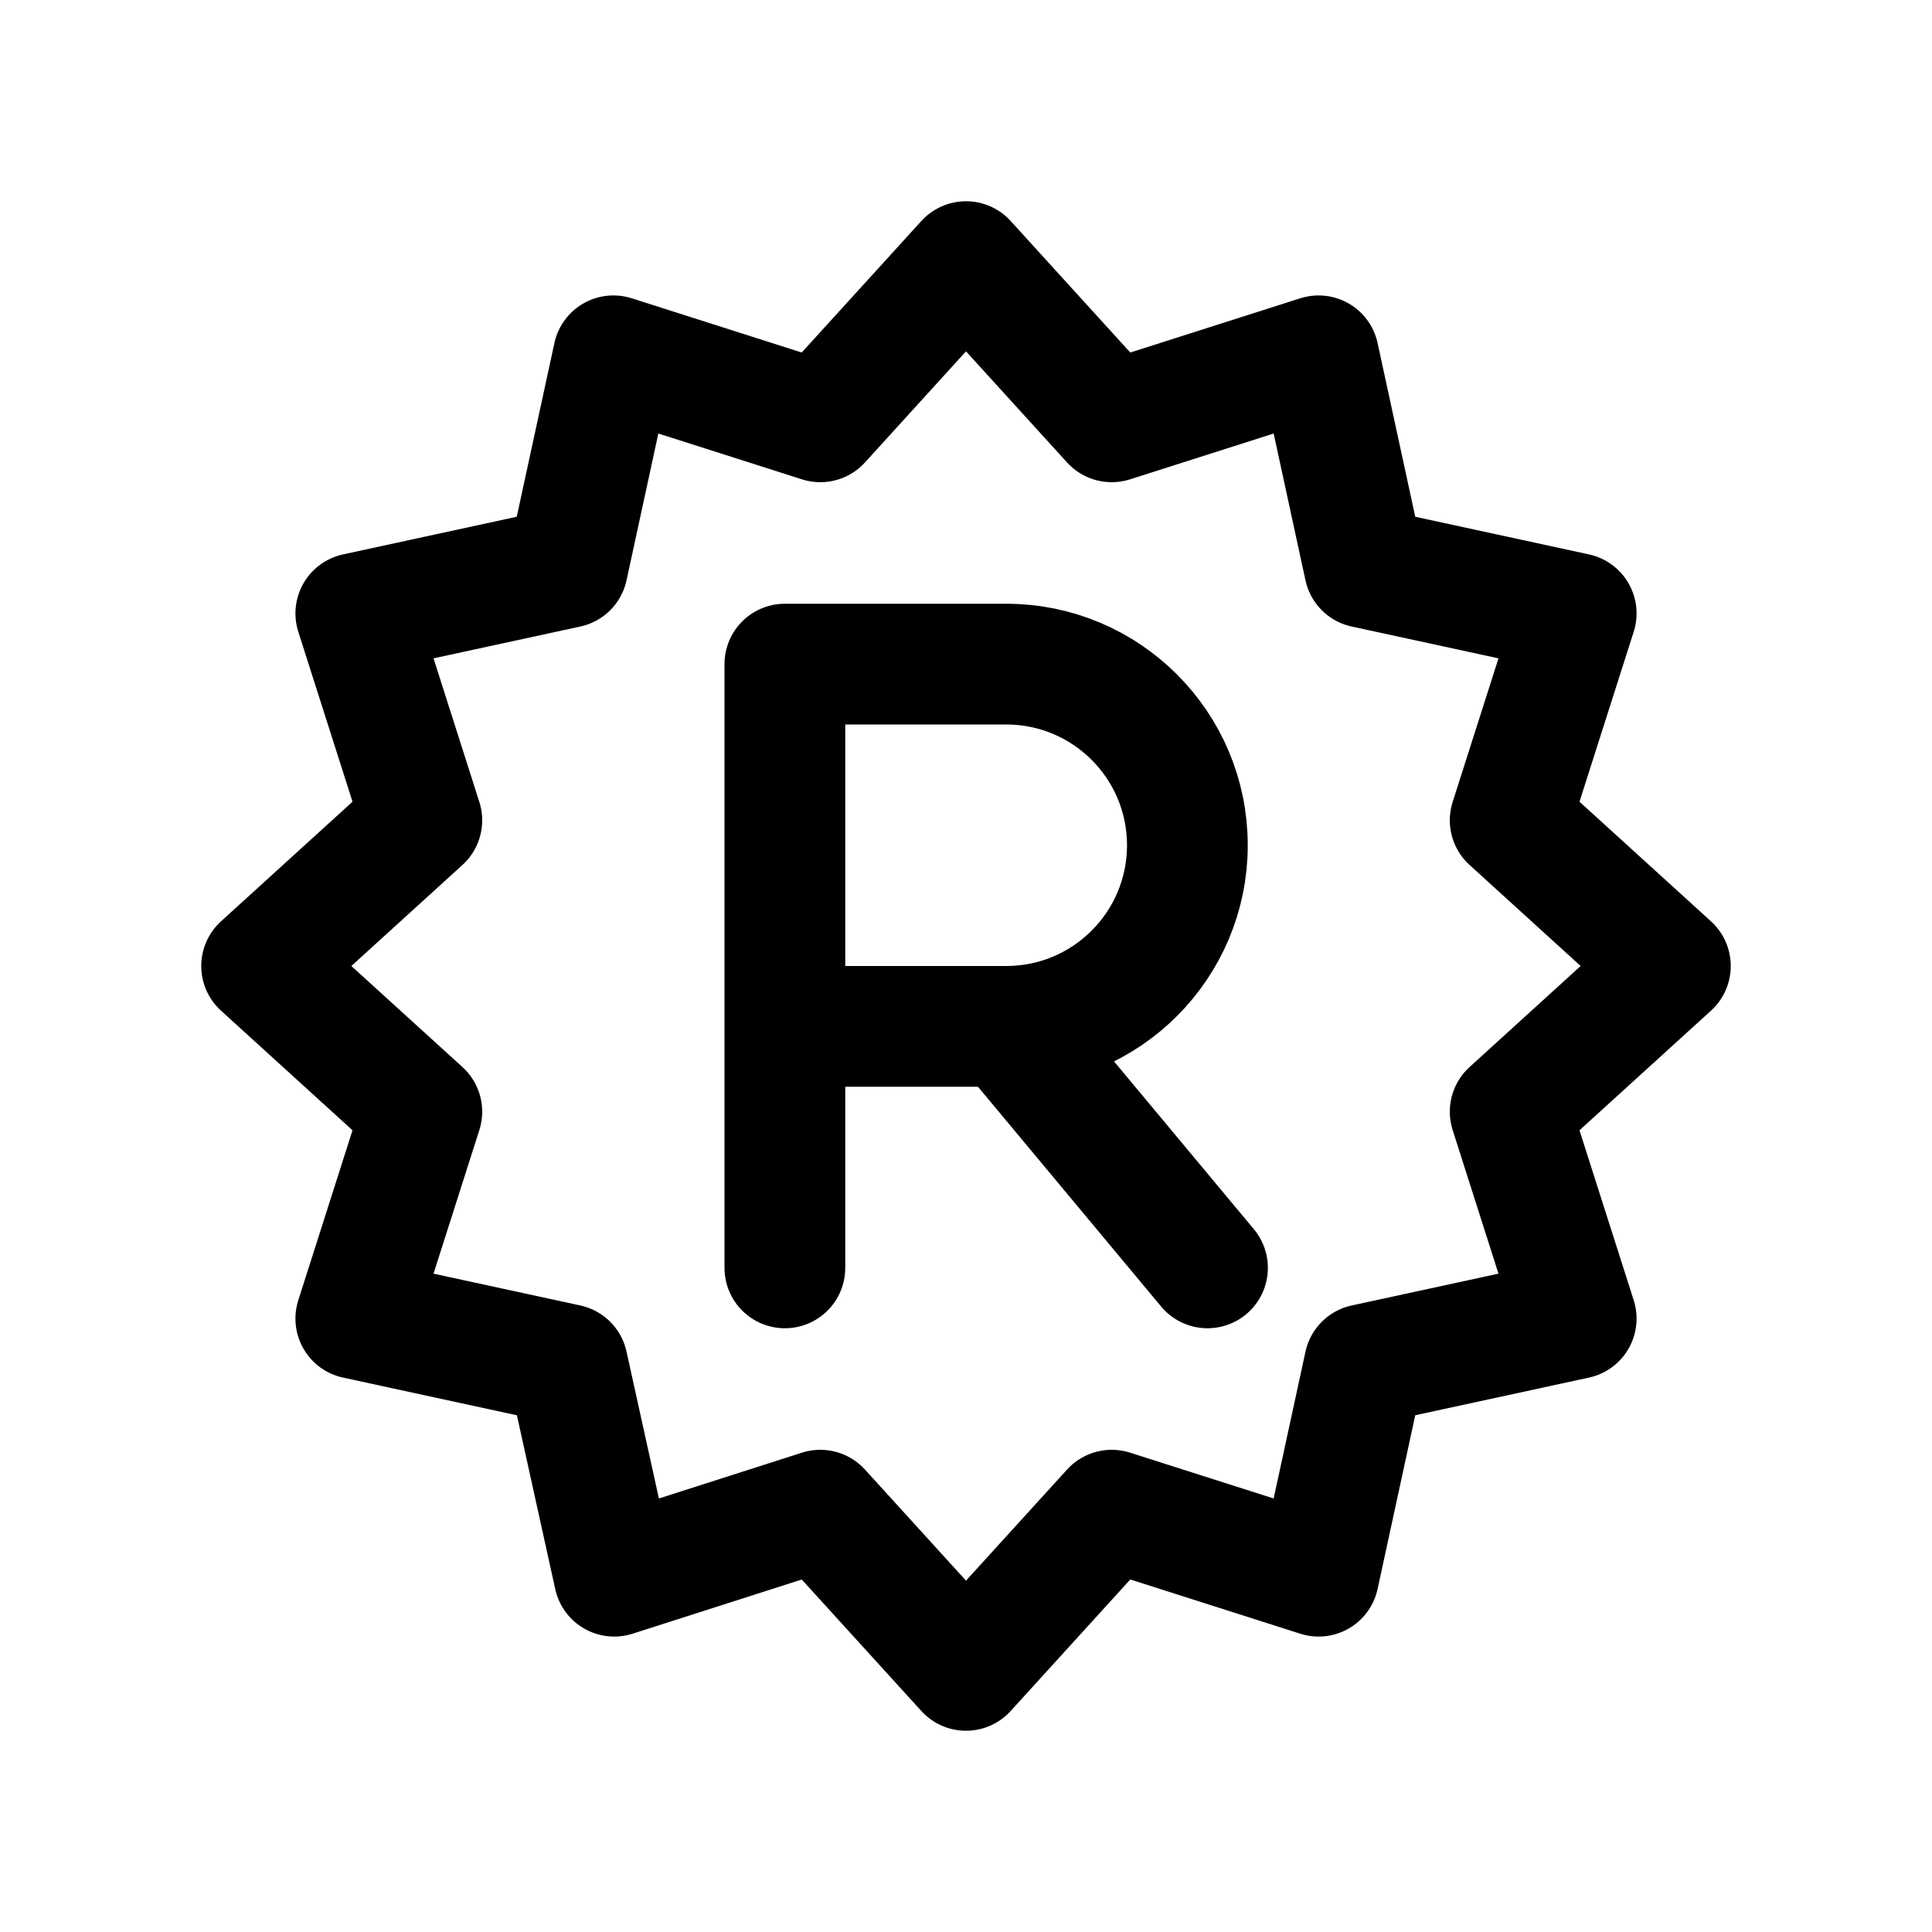
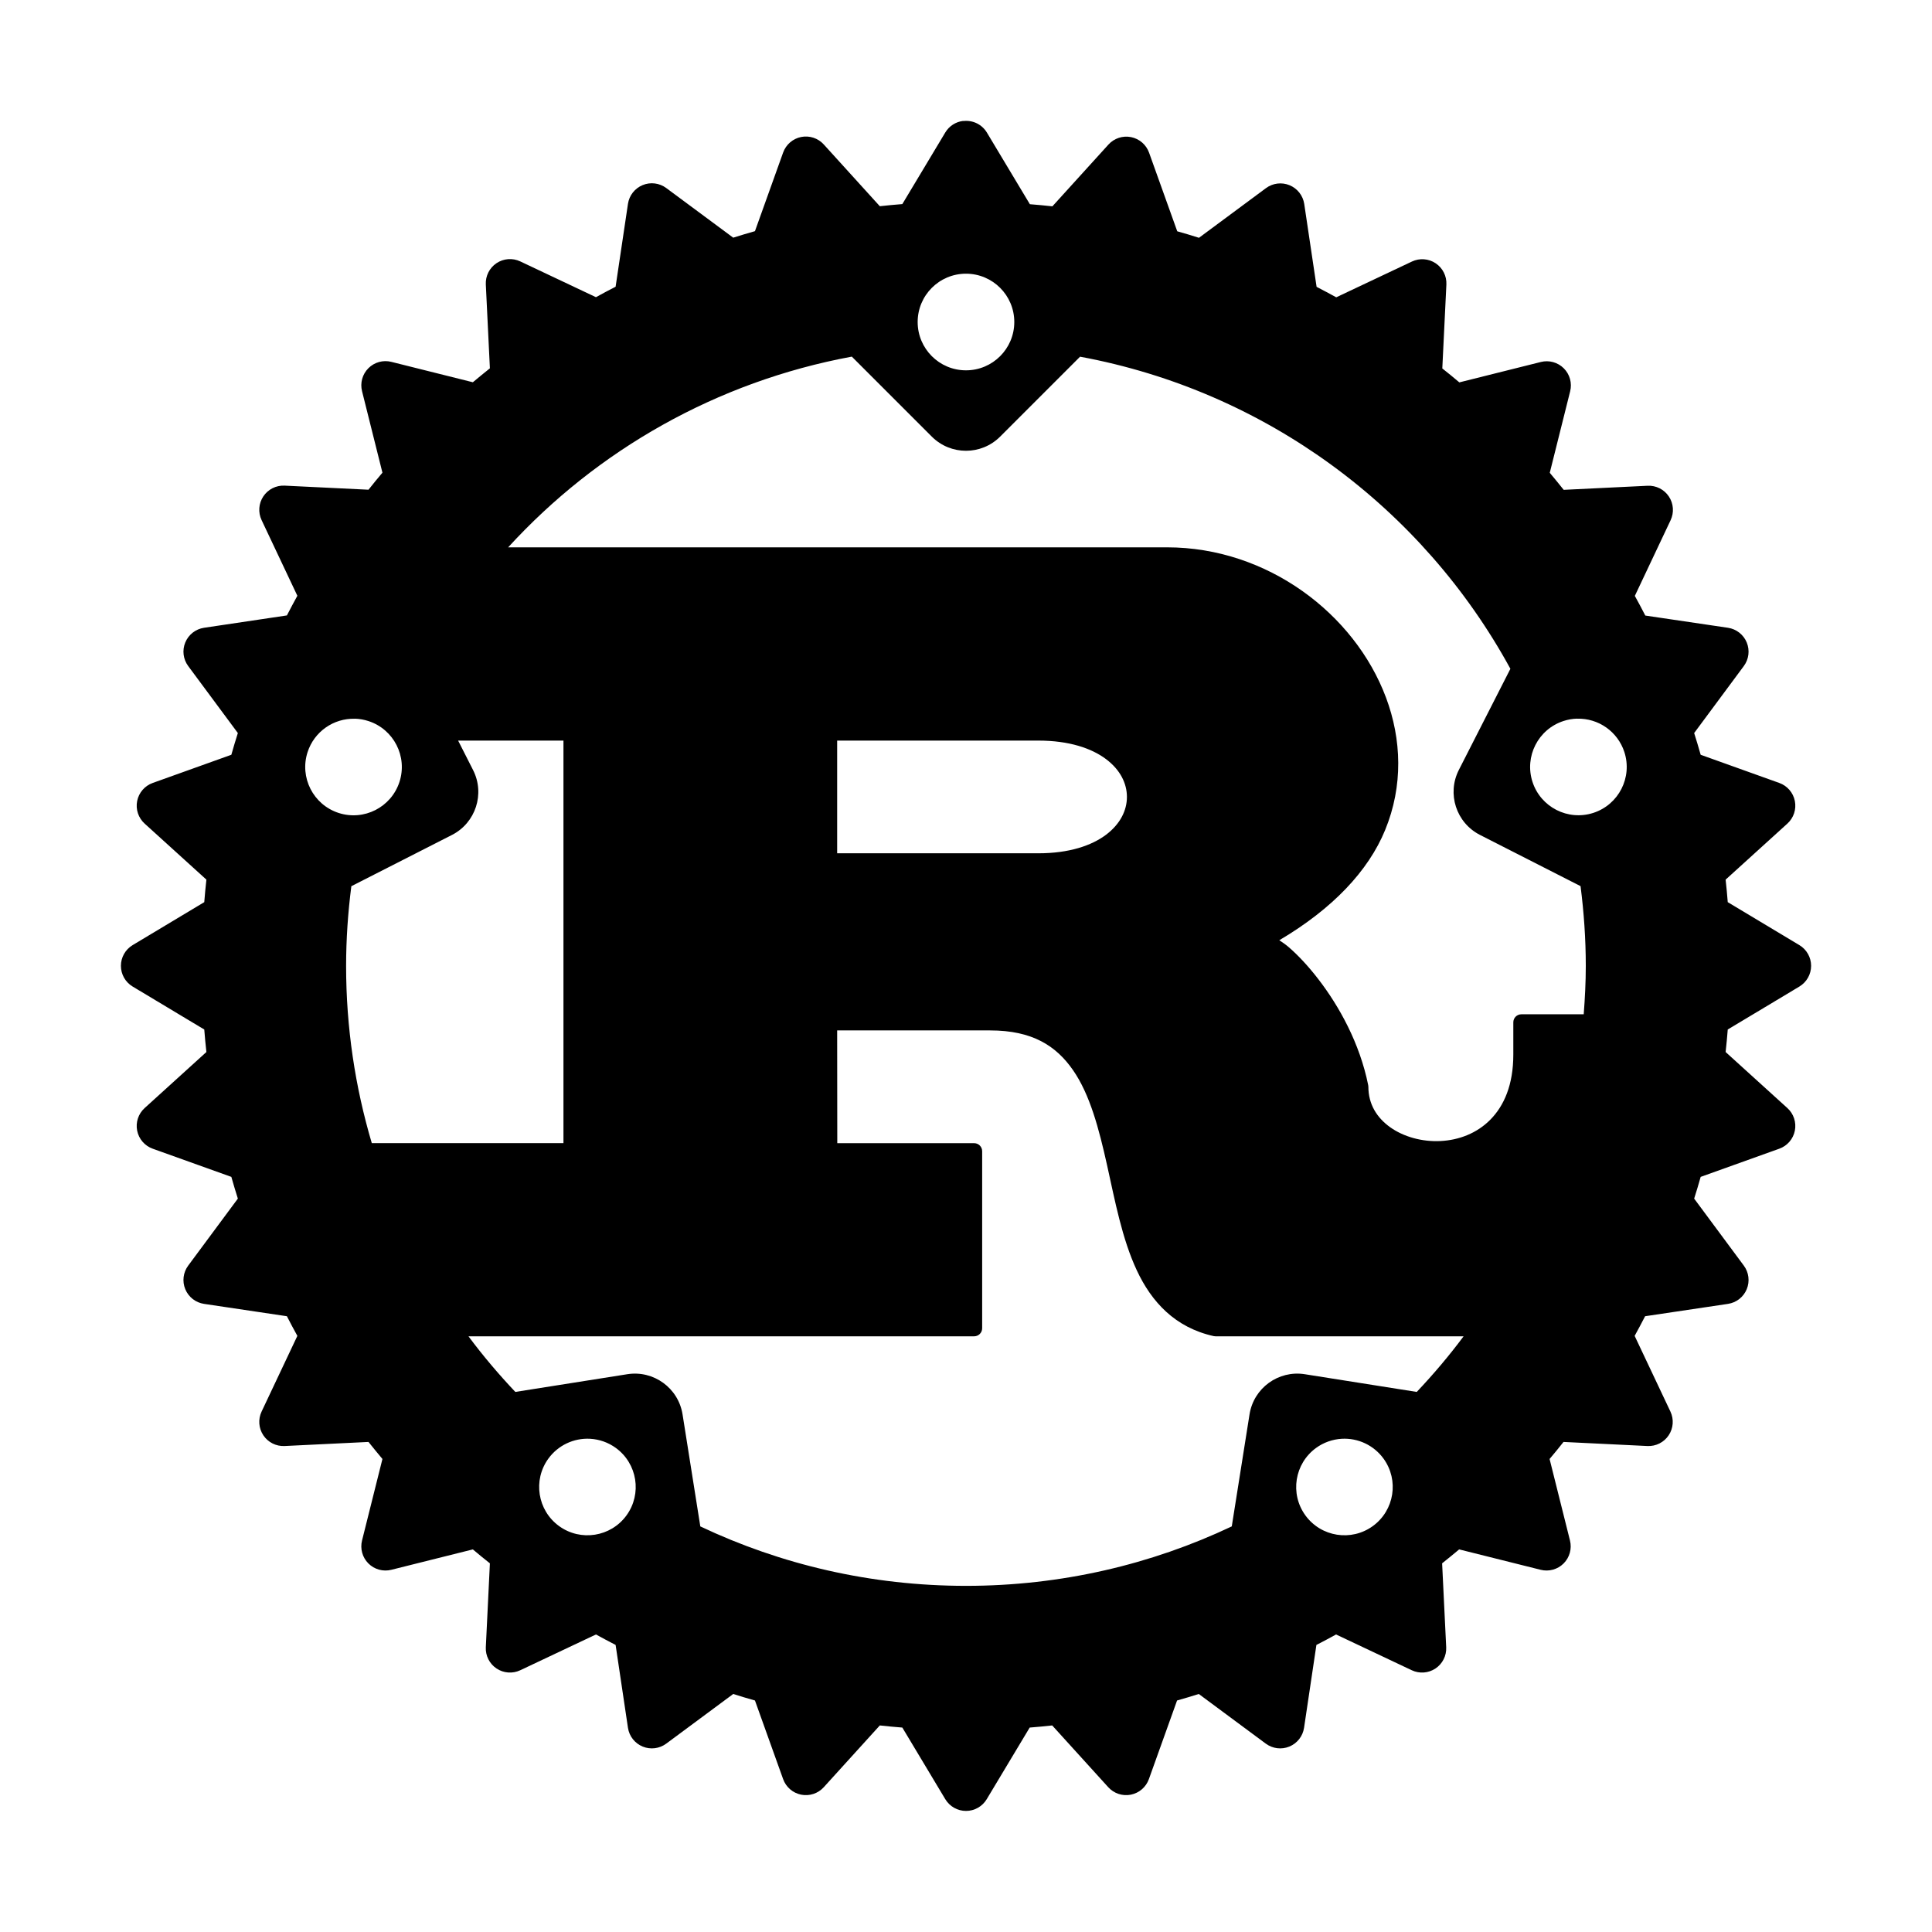
<svg xmlns="http://www.w3.org/2000/svg" viewBox="0 0 24 24">
-   <path fill="none" stroke="#000" stroke-width="1.5" stroke-linecap="round" stroke-linejoin="round" d="M20.75 12.00 18.76 13.81 19.58 16.38 16.95 16.95 16.38 19.58 13.81 18.76 12.00 20.75 10.19 18.76 7.63 19.58 7.05 16.95 4.42 16.38 5.24 13.81 3.25 12.00 5.24 10.19 4.42 7.62 7.05 7.05 7.62 4.42 10.19 5.24 12.00 3.25 13.81 5.24 16.38 4.42 16.95 7.05 19.58 7.62 18.76 10.19ZM9.75 15.75v-7.5h2.75a2.25 2.25 0 0 1 0 4.5H9.75m2.75 0 2.5 3" />
+   <path fill="#000" transform="matrix(0.755891 0 0 0.755891 32.93261 -0.80429)" d="m -27.738,3.051 a 0.397,0.397 0 0 0 -0.295,0.19 l -0.706,1.177 c -0.124,0.01 -0.247,0.021 -0.37,0.035 l -0.921,-1.015 a 0.397,0.397 0 0 0 -0.668,0.133 l -0.463,1.292 c -0.119,0.034 -0.239,0.069 -0.357,0.107 l -1.101,-0.816 a 0.397,0.397 0 0 0 -0.629,0.26 l -0.203,1.362 c -0.109,0.056 -0.217,0.113 -0.323,0.172 l -1.244,-0.588 a 0.397,0.397 0 0 0 -0.566,0.378 l 0.067,1.379 c -0.094,0.075 -0.188,0.152 -0.28,0.229 l -1.339,-0.335 a 0.397,0.397 0 0 0 -0.482,0.482 l 0.335,1.339 c -0.078,0.092 -0.154,0.185 -0.229,0.28 l -1.379,-0.067 a 0.397,0.397 0 0 0 -0.378,0.566 l 0.588,1.244 c -0.059,0.107 -0.116,0.215 -0.172,0.323 l -1.362,0.203 a 0.397,0.397 0 0 0 -0.26,0.629 l 0.816,1.101 c -0.038,0.118 -0.073,0.237 -0.107,0.357 l -1.292,0.463 a 0.397,0.397 0 0 0 -0.133,0.668 l 1.015,0.921 c -0.014,0.123 -0.025,0.246 -0.035,0.37 l -1.177,0.706 a 0.397,0.397 0 0 0 0,0.681 l 1.177,0.706 c 0.01,0.124 0.021,0.247 0.035,0.37 l -1.015,0.921 a 0.397,0.397 0 0 0 0.133,0.668 l 1.292,0.463 c 0.034,0.119 0.069,0.239 0.107,0.357 l -0.816,1.101 a 0.397,0.397 0 0 0 0.26,0.629 l 1.362,0.203 c 0.056,0.109 0.113,0.217 0.172,0.323 l -0.588,1.244 a 0.397,0.397 0 0 0 0.378,0.566 l 1.379,-0.067 c 0.075,0.094 0.152,0.188 0.229,0.28 l -0.335,1.339 a 0.397,0.397 0 0 0 0.482,0.482 l 1.339,-0.335 c 0.092,0.078 0.185,0.154 0.28,0.229 l -0.067,1.379 a 0.397,0.397 0 0 0 0.566,0.378 l 1.244,-0.588 c 0.107,0.059 0.215,0.116 0.323,0.172 l 0.203,1.362 a 0.397,0.397 0 0 0 0.629,0.26 l 1.101,-0.816 c 0.118,0.038 0.237,0.073 0.357,0.107 l 0.463,1.292 a 0.397,0.397 0 0 0 0.668,0.133 l 0.921,-1.015 c 0.123,0.014 0.246,0.025 0.37,0.035 l 0.706,1.177 a 0.397,0.397 0 0 0 0.681,0 l 0.706,-1.177 c 0.124,-0.01 0.247,-0.021 0.37,-0.035 l 0.921,1.015 a 0.397,0.397 0 0 0 0.668,-0.133 l 0.463,-1.292 c 0.119,-0.034 0.239,-0.069 0.357,-0.107 l 1.101,0.816 a 0.397,0.397 0 0 0 0.629,-0.26 l 0.203,-1.362 c 0.109,-0.056 0.217,-0.113 0.323,-0.172 l 1.244,0.588 a 0.397,0.397 0 0 0 0.566,-0.378 l -0.067,-1.379 c 0.094,-0.075 0.188,-0.152 0.28,-0.229 l 1.339,0.335 a 0.397,0.397 0 0 0 0.482,-0.482 l -0.335,-1.339 c 0.078,-0.092 0.154,-0.185 0.229,-0.28 l 1.379,0.067 a 0.397,0.397 0 0 0 0.378,-0.566 l -0.588,-1.244 c 0.059,-0.107 0.116,-0.215 0.172,-0.323 l 1.362,-0.203 a 0.397,0.397 0 0 0 0.26,-0.629 l -0.816,-1.101 c 0.038,-0.118 0.073,-0.237 0.107,-0.357 l 1.292,-0.463 a 0.397,0.397 0 0 0 0.133,-0.668 l -1.015,-0.921 c 0.014,-0.123 0.025,-0.246 0.035,-0.37 l 1.177,-0.706 a 0.397,0.397 0 0 0 0,-0.681 l -1.177,-0.706 c -0.01,-0.124 -0.021,-0.247 -0.035,-0.37 l 1.015,-0.921 a 0.397,0.397 0 0 0 -0.133,-0.668 l -1.292,-0.463 c -0.034,-0.119 -0.069,-0.239 -0.107,-0.357 l 0.816,-1.101 a 0.397,0.397 0 0 0 -0.26,-0.629 L -16.529,11.18 c -0.056,-0.109 -0.113,-0.217 -0.172,-0.323 l 0.588,-1.244 a 0.397,0.397 0 0 0 -0.378,-0.566 l -1.379,0.067 c -0.075,-0.094 -0.152,-0.188 -0.229,-0.28 l 0.335,-1.339 a 0.397,0.397 0 0 0 -0.482,-0.482 l -1.339,0.335 c -0.092,-0.078 -0.185,-0.154 -0.28,-0.229 l 0.067,-1.379 a 0.397,0.397 0 0 0 -0.566,-0.378 l -1.244,0.588 c -0.107,-0.059 -0.215,-0.116 -0.323,-0.172 l -0.203,-1.362 a 0.397,0.397 0 0 0 -0.629,-0.26 l -1.101,0.816 c -0.118,-0.038 -0.237,-0.073 -0.357,-0.107 l -0.463,-1.292 a 0.397,0.397 0 0 0 -0.668,-0.133 l -0.921,1.015 c -0.123,-0.014 -0.246,-0.025 -0.37,-0.035 l -0.706,-1.177 a 0.397,0.397 0 0 0 -0.386,-0.19 z m 0.045,2.511 a 0.794,0.794 0 0 1 0.794,0.794 0.794,0.794 0 0 1 -0.794,0.794 0.794,0.794 0 0 1 -0.794,-0.794 0.794,0.794 0 0 1 0.794,-0.794 z m -1.875,1.364 1.314,1.314 a 0.794,0.794 0 0 0 1.122,0 l 1.314,-1.314 c 3.059,0.566 5.632,2.49 7.072,5.129 l -0.847,1.662 a 0.794,0.794 0 0 0 0.347,1.068 l 1.653,0.842 c 0.055,0.43 0.086,0.867 0.086,1.312 0,0.267 -0.014,0.532 -0.034,0.794 h -1.025 a 0.132,0.132 0 0 0 -0.132,0.132 v 0.529 c 0,0.502 -0.154,0.843 -0.376,1.069 -0.222,0.226 -0.519,0.338 -0.822,0.353 -0.302,0.015 -0.606,-0.07 -0.826,-0.227 -0.22,-0.158 -0.358,-0.379 -0.358,-0.666 a 0.132,0.132 0 0 0 -0.003,-0.026 c -0.138,-0.688 -0.478,-1.299 -0.819,-1.741 -0.17,-0.221 -0.341,-0.401 -0.49,-0.529 -0.055,-0.047 -0.103,-0.078 -0.152,-0.111 0.877,-0.518 1.464,-1.14 1.739,-1.81 0.299,-0.727 0.272,-1.492 0.014,-2.18 -0.516,-1.377 -1.95,-2.467 -3.597,-2.467 h -10.829 c 1.461,-1.597 3.426,-2.723 5.647,-3.134 z m -8.168,5.949 a 0.794,0.794 0 0 1 0.223,0.039 0.794,0.794 0 0 1 0.51,1 0.794,0.794 0 0 1 -1,0.51 0.794,0.794 0 0 1 -0.51,-1 0.794,0.794 0 0 1 0.777,-0.548 z m 20.086,0 a 0.794,0.794 0 0 1 0.777,0.548 0.794,0.794 0 0 1 -0.51,1 0.794,0.794 0 0 1 -1,-0.51 0.794,0.794 0 0 1 0.51,-1 0.794,0.794 0 0 1 0.223,-0.039 z m -18.389,0.36 h 1.731 v 6.615 h -3.15 c -0.273,-0.922 -0.422,-1.898 -0.422,-2.91 0,-0.445 0.031,-0.882 0.086,-1.312 l 1.653,-0.842 a 0.794,0.794 0 0 0 0.347,-1.068 z m 6.229,0 h 3.307 c 0.507,0 0.875,0.127 1.111,0.304 0.236,0.177 0.344,0.401 0.344,0.622 0,0.22 -0.108,0.444 -0.344,0.622 -0.236,0.177 -0.604,0.304 -1.111,0.304 h -3.307 z m 0,4.763 h 2.514 c 0.694,0 1.085,0.253 1.363,0.654 0.278,0.401 0.426,0.965 0.558,1.558 0.132,0.593 0.247,1.212 0.489,1.73 0.242,0.519 0.628,0.941 1.265,1.082 a 0.132,0.132 0 0 0 0.029,0.003 h 4.077 c -0.238,0.32 -0.497,0.625 -0.77,0.914 l -1.84,-0.291 a 0.794,0.794 0 0 0 -0.908,0.659 l -0.292,1.842 c -1.323,0.626 -2.803,0.977 -4.367,0.977 -1.565,0 -3.045,-0.351 -4.367,-0.977 l -0.292,-1.842 a 0.794,0.794 0 0 0 -0.908,-0.659 l -1.84,0.291 c -0.274,-0.29 -0.532,-0.594 -0.77,-0.914 h 8.31 a 0.132,0.132 0 0 0 0.132,-0.132 v -2.91 a 0.132,0.132 0 0 0 -0.132,-0.132 h -2.249 z m -4.059,6.711 a 0.794,0.794 0 0 1 0.421,0.15 0.794,0.794 0 0 1 0.176,1.109 0.794,0.794 0 0 1 -1.109,0.175 0.794,0.794 0 0 1 -0.175,-1.108 0.794,0.794 0 0 1 0.687,-0.326 z m 12.351,0 a 0.794,0.794 0 0 1 0.687,0.326 0.794,0.794 0 0 1 -0.175,1.108 0.794,0.794 0 0 1 -1.109,-0.175 0.794,0.794 0 0 1 0.176,-1.109 0.794,0.794 0 0 1 0.421,-0.15 z" />
</svg>
